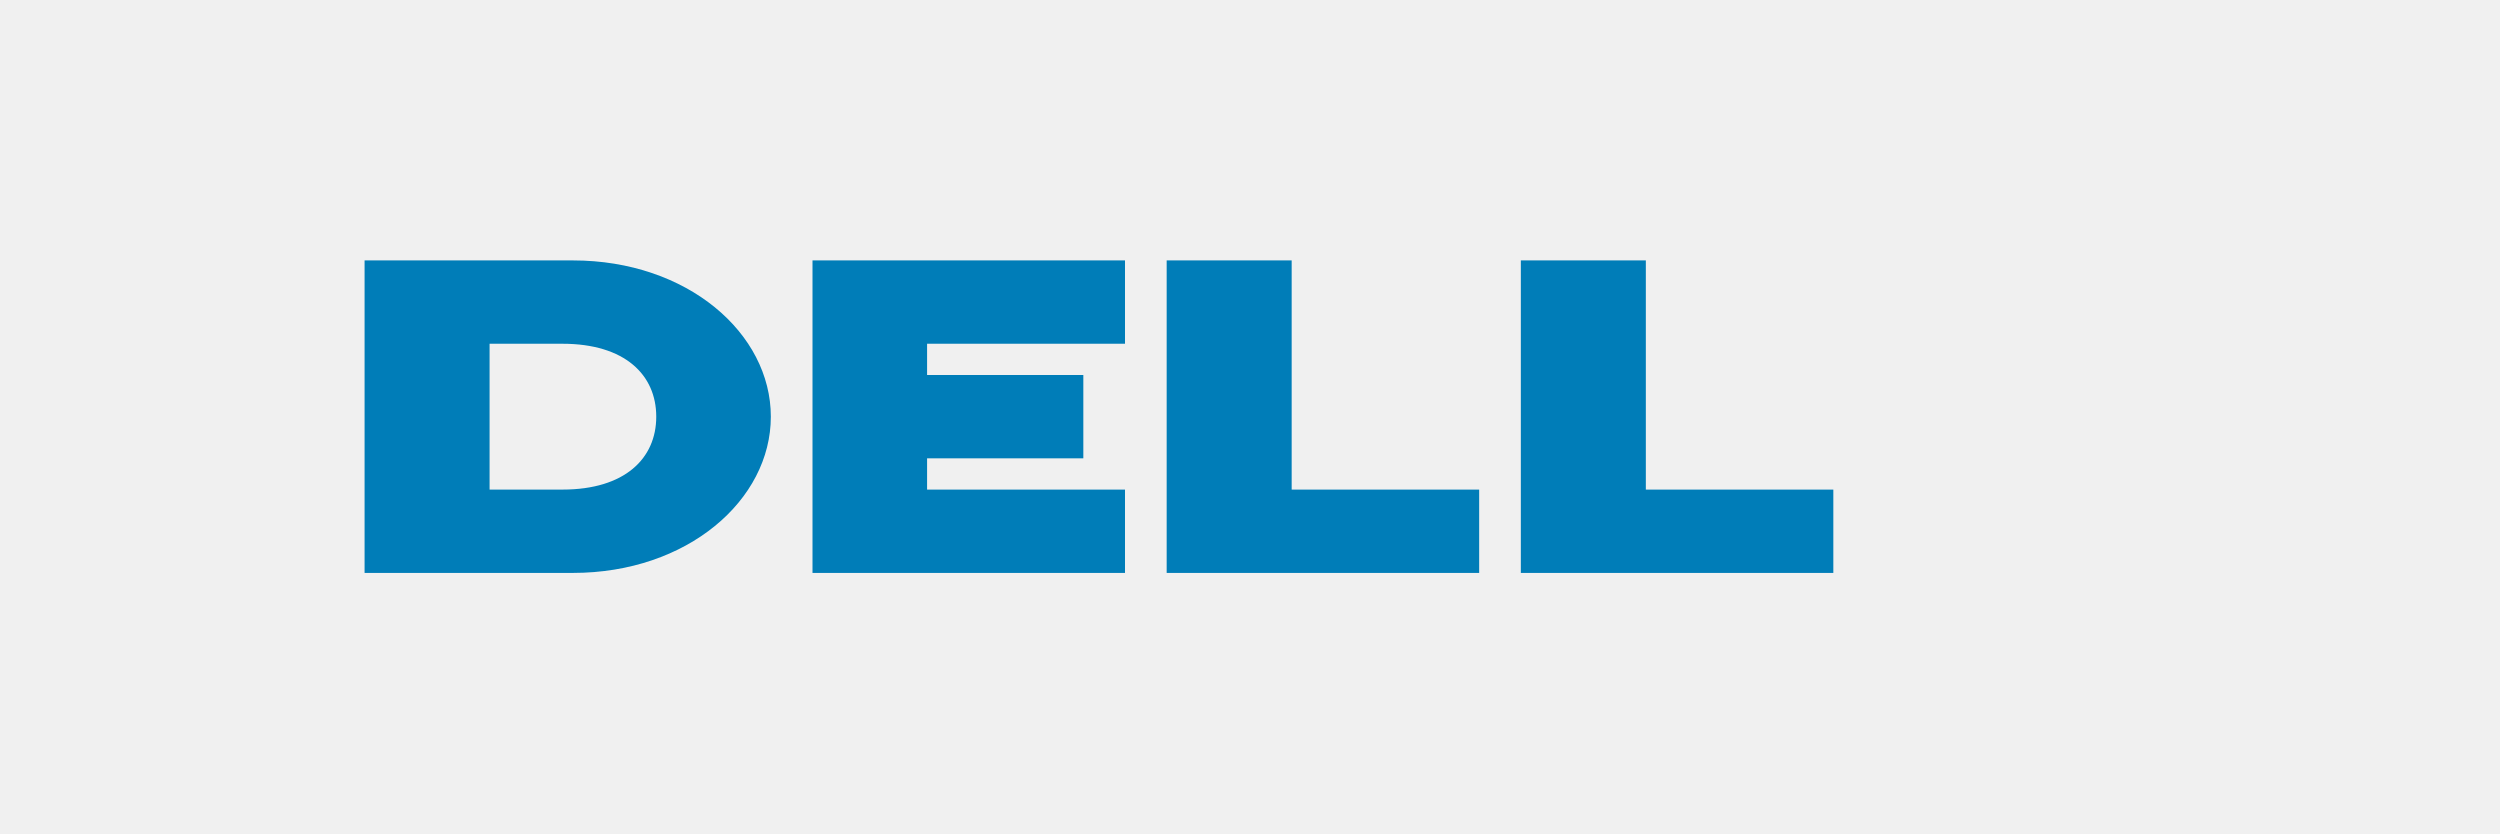
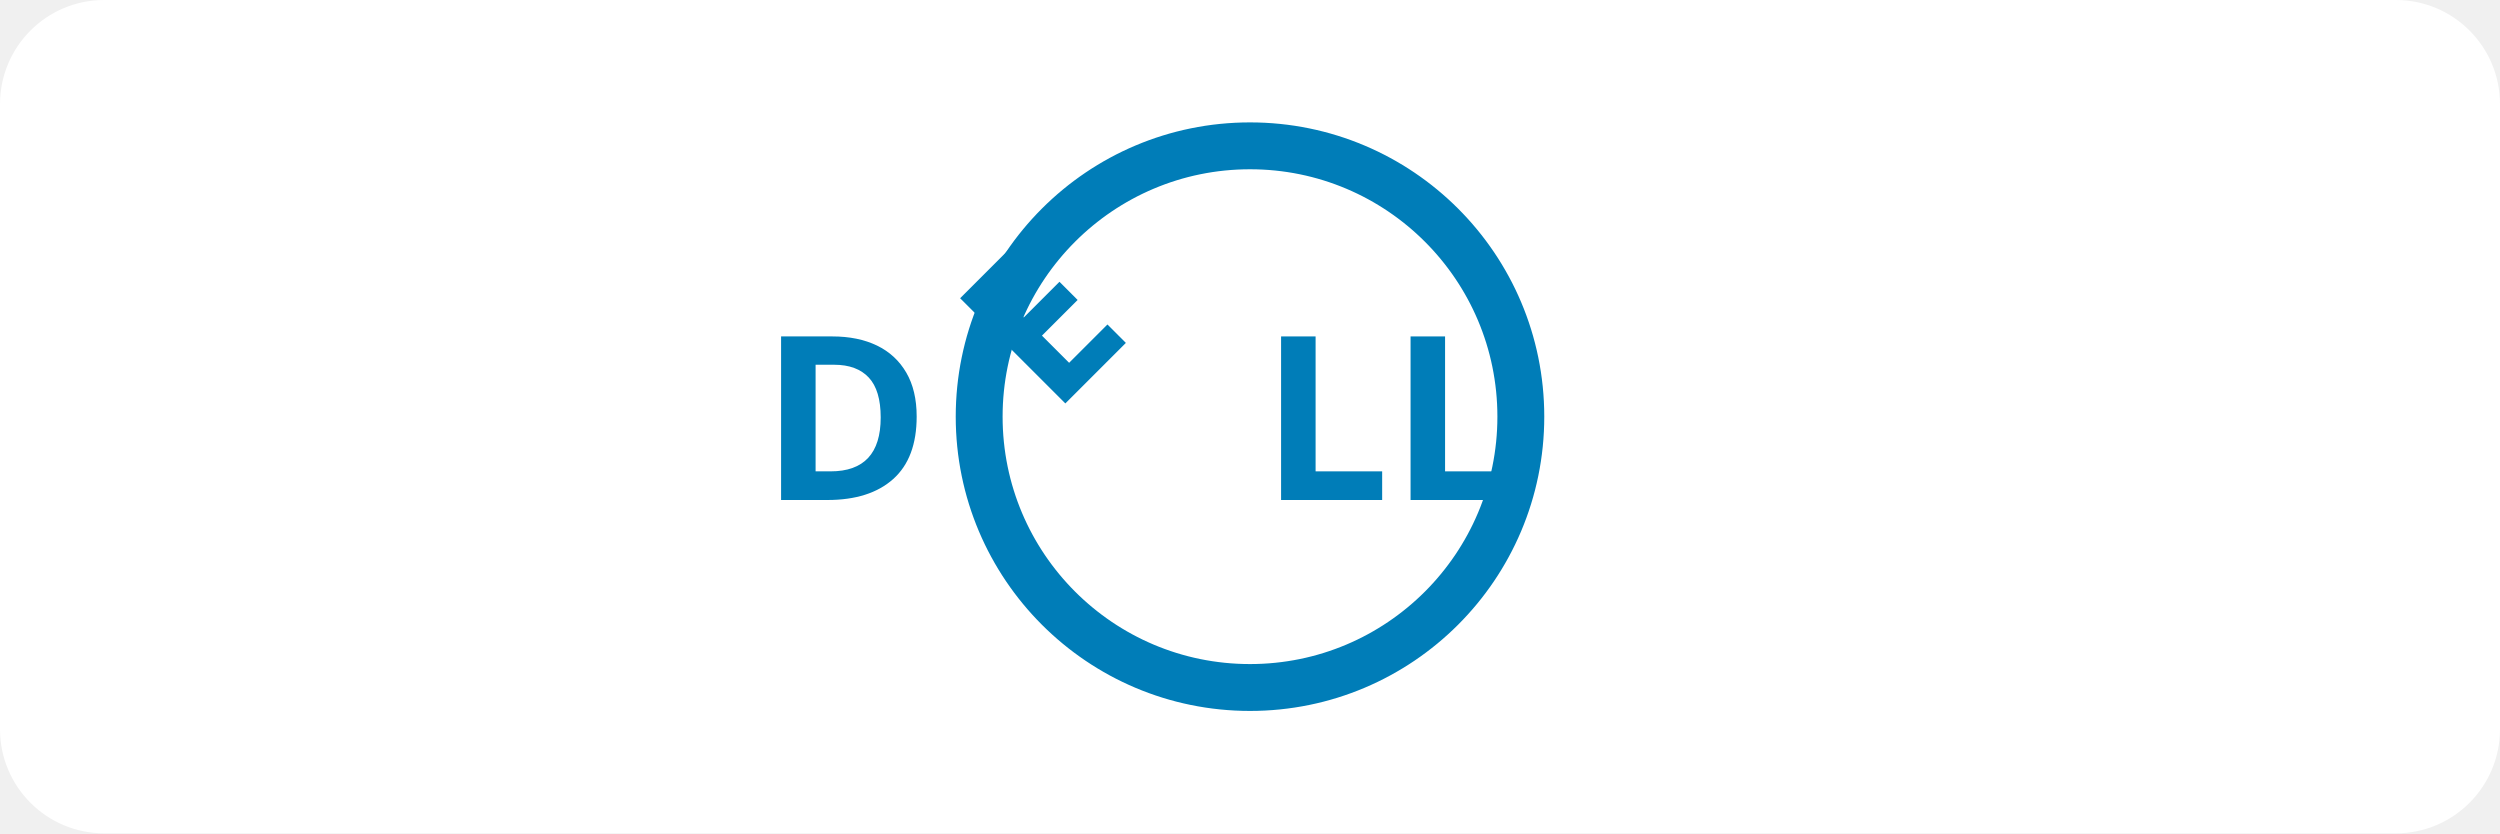
<svg xmlns="http://www.w3.org/2000/svg" viewBox="0 0 240 80" width="240" height="80">
-   <path fill="#007DB8" d="M35,25 L55,25 C66,25 74,32 74,40 C74,48 66,55 55,55 L35,55 Z M47,33 L47,47 L54,47 C60,47 63,44 63,40 C63,36 60,33 54,33 Z M78,25 L108,25 L108,33 L89,33 L89,36 L104,36 L104,44 L89,44 L89,47 L108,47 L108,55 L78,55 Z M112,25 L124,25 L124,47 L142,47 L142,55 L112,55 Z M146,25 L158,25 L158,47 L176,47 L176,55 L146,55 Z" />
+   <rect width="240" height="80" rx="10" fill="#FFFFFF" />
+   <g transform="translate(45, 12)">
+     <circle cx="75" cy="28" r="26" fill="none" stroke="#007DB8" stroke-width="4.5" />
+     <text x="28" y="36" font-family="'Arial Black', sans-serif" font-size="22" font-weight="900" fill="#007DB8">D</text>
+     <g transform="translate(56, 28) rotate(-45)">
+       <text x="0" y="0" font-family="'Arial Black', sans-serif" font-size="20" font-weight="900" fill="#007DB8">E</text>
+     </g>
+     <text x="76" y="36" font-family="'Arial Black', sans-serif" font-size="22" font-weight="900" fill="#007DB8">LL</text>
+   </g>
</svg>
